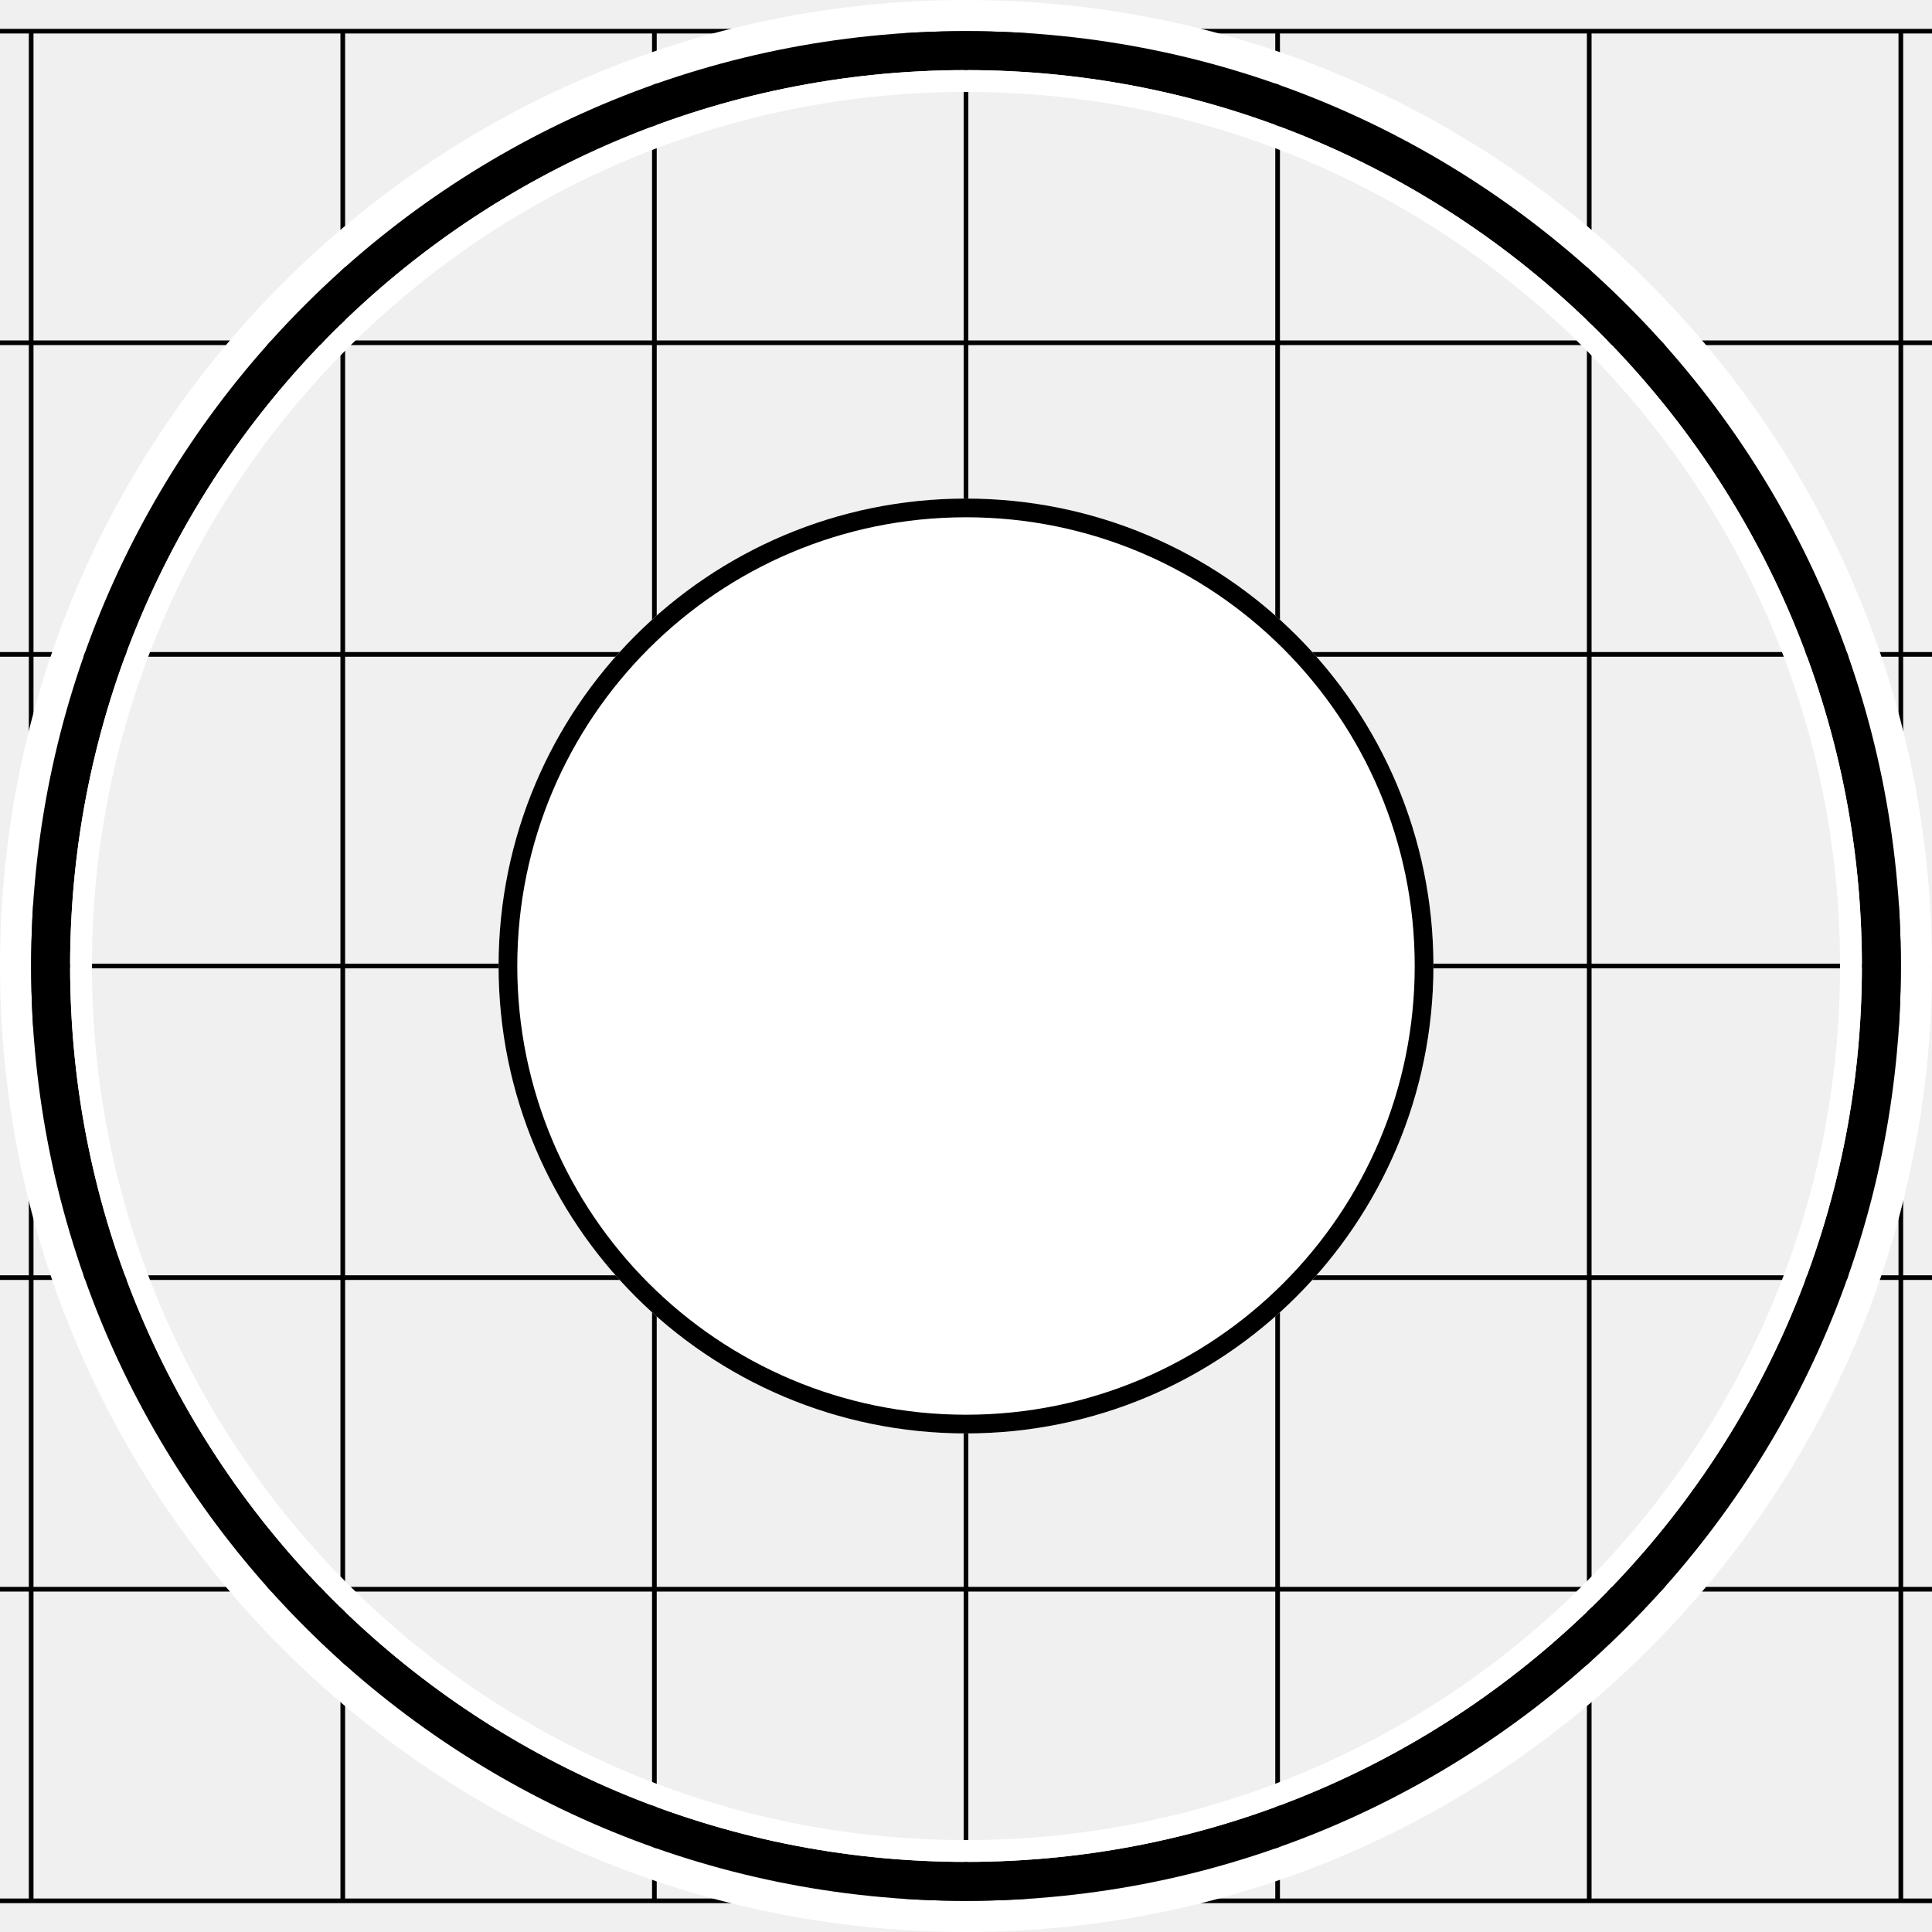
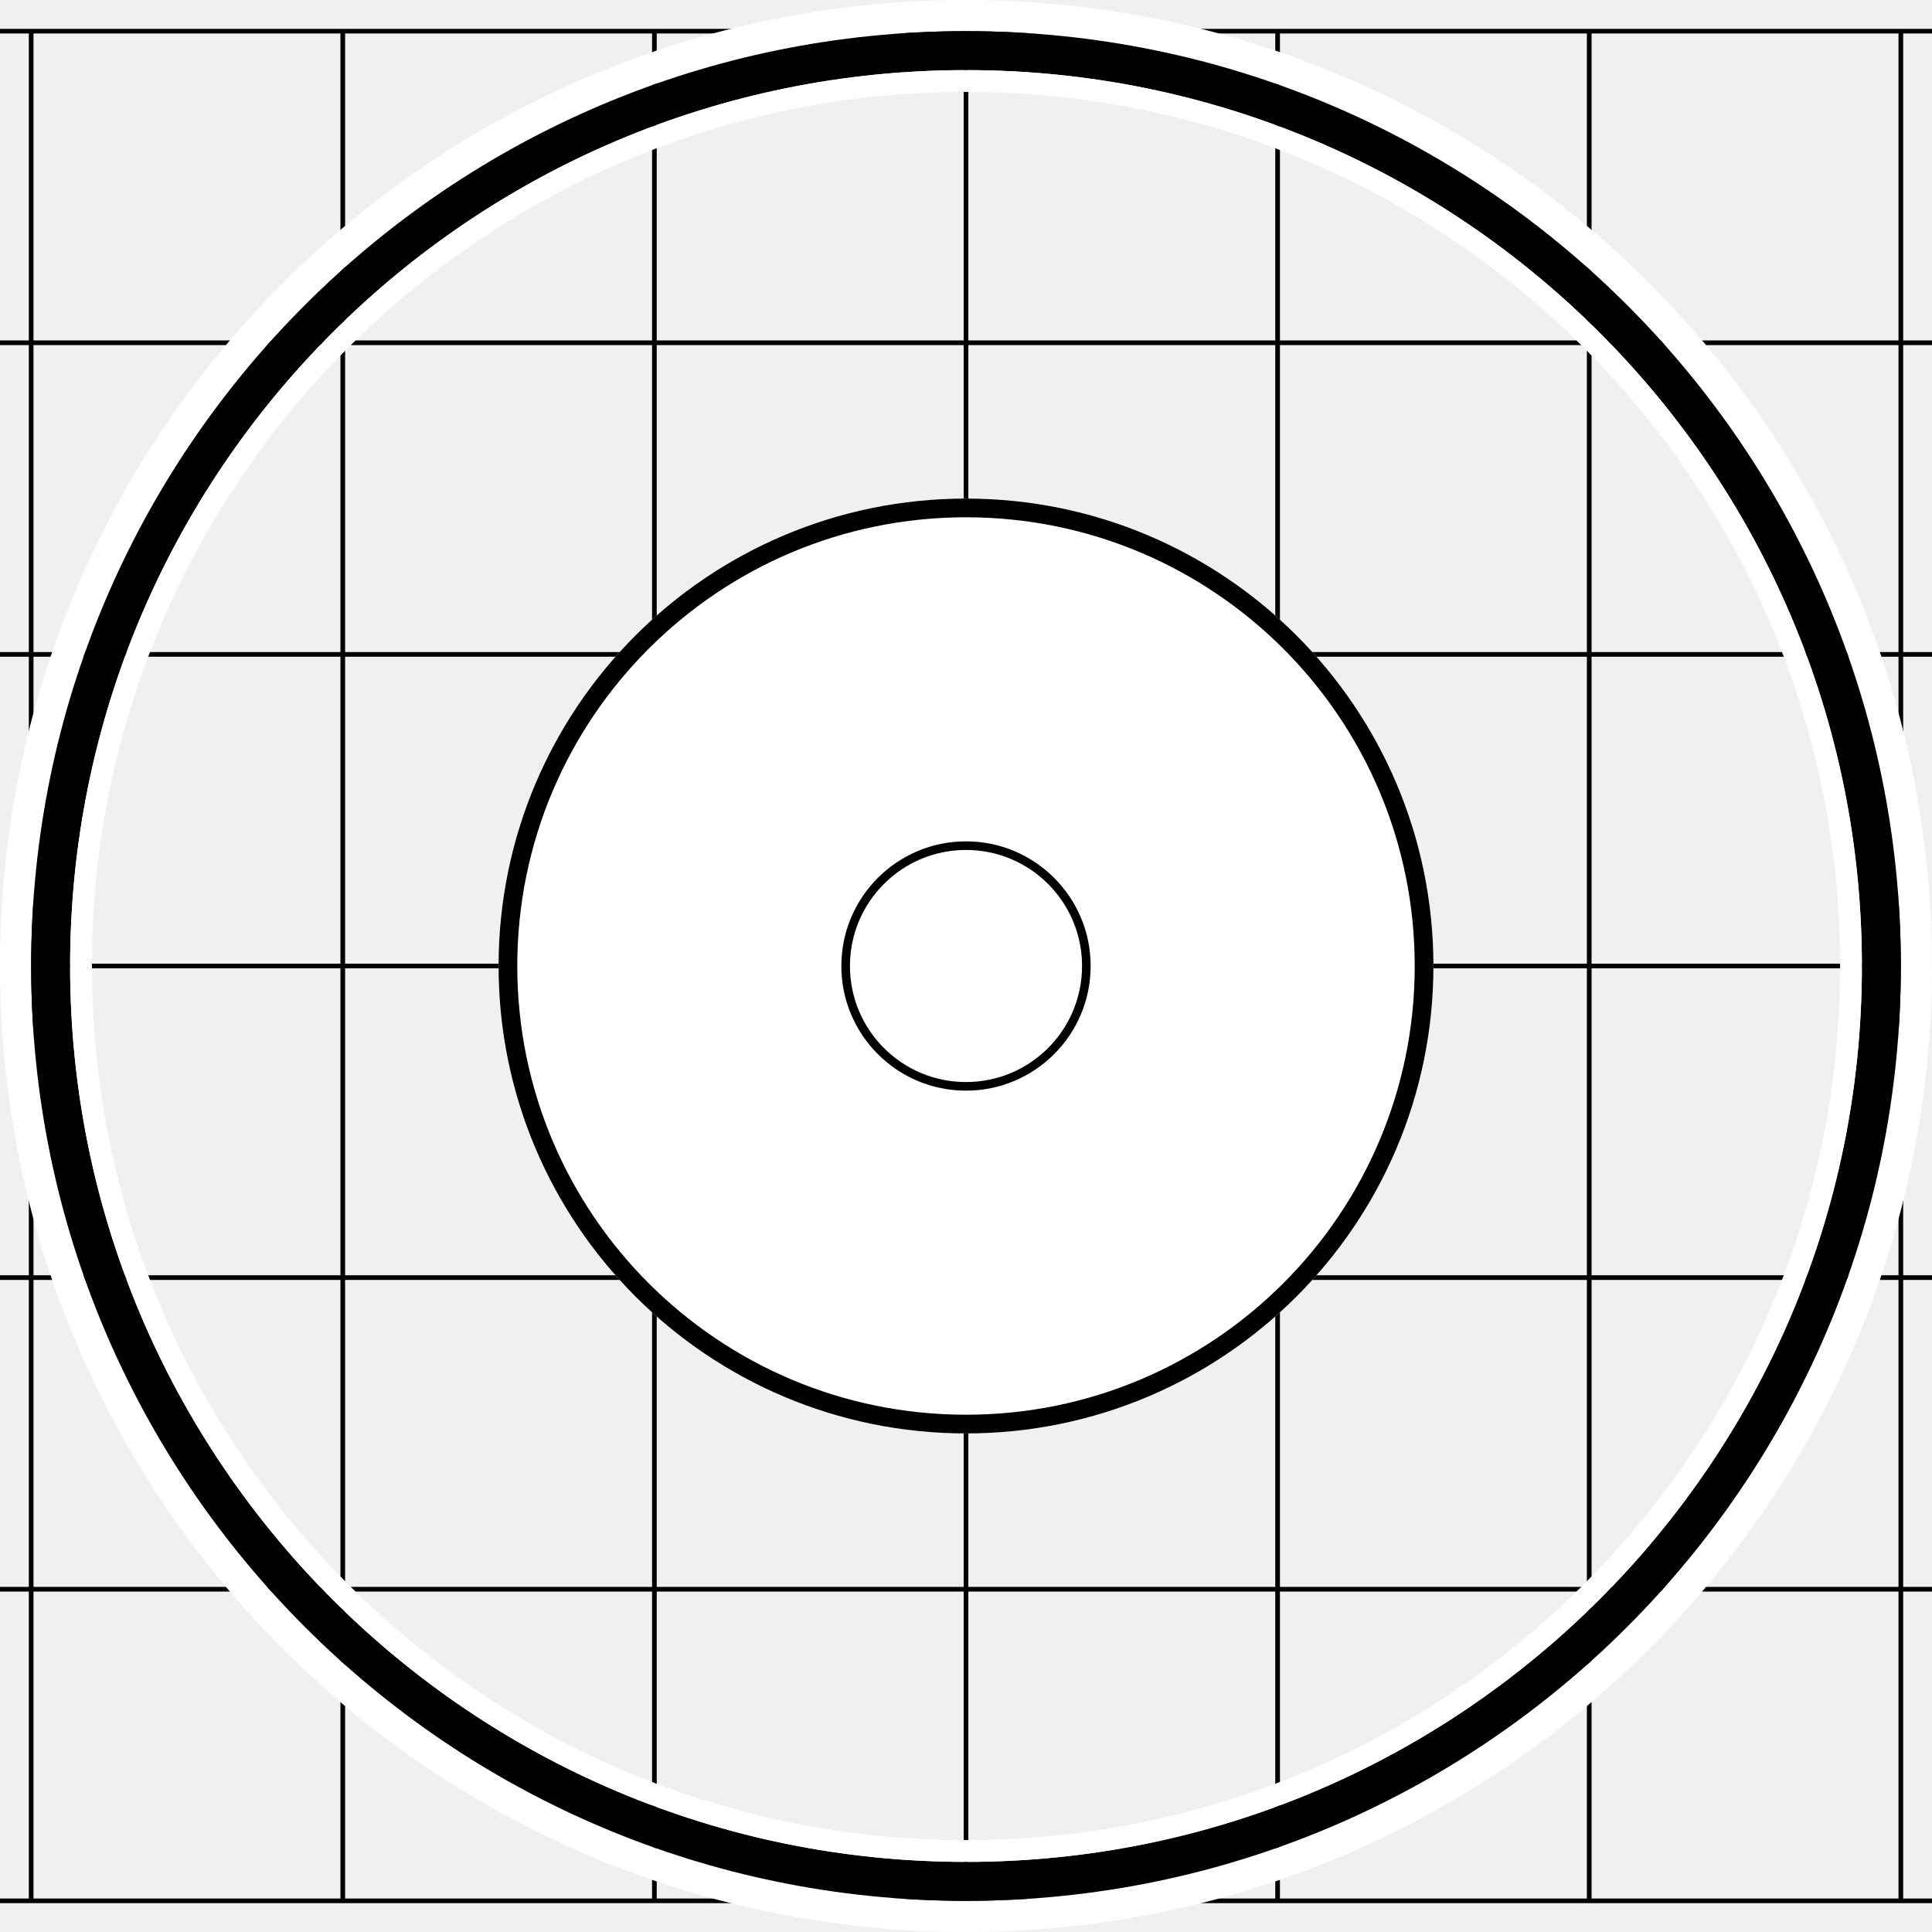
<svg xmlns="http://www.w3.org/2000/svg" id="svg8" version="1.1" viewBox="0 0 620 620" height="620mm" width="620mm">
  <defs id="defs2" />
  <g style="opacity:1" id="layer2">
    <g id="g17242" transform="matrix(0.3779527,0,0,3.779527,4.8580201e-7,9.999991)">
      <g id="g17226" />
      <g id="g17238">
        <path id="path17228" style="fill:none;stroke:#000000;stroke-width:0.397" d="M 0,26.458 H 26.458" />
        <path id="path17230" style="fill:none;stroke:#000000;stroke-width:0.397" d="M 0,52.917 H 26.458" />
        <path id="path17232" style="fill:none;stroke:#000000;stroke-width:0.397" d="M 0,79.375 H 26.458" />
        <path id="path17234" style="fill:none;stroke:#000000;stroke-width:0.397" d="M 0,105.833 H 26.458" />
        <path id="path17236" style="fill:none;stroke:#000000;stroke-width:0.397" d="M 0,132.292 H 26.458" />
      </g>
      <rect id="rect17240" y="0" x="0" width="26.458" style="fill:none;stroke:#000000;stroke-width:0" height="158.75" />
    </g>
    <g transform="matrix(0.3779527,0,0,3.779527,610,10.00002)" id="g17458">
      <g id="g17442" />
      <g id="g17454">
        <path d="M 0,26.458 H 26.458" style="fill:none;stroke:#000000;stroke-width:0.397" id="path17444" />
        <path d="M 0,52.917 H 26.458" style="fill:none;stroke:#000000;stroke-width:0.397" id="path17446" />
        <path d="M 0,79.375 H 26.458" style="fill:none;stroke:#000000;stroke-width:0.397" id="path17448" />
        <path d="M 0,105.833 H 26.458" style="fill:none;stroke:#000000;stroke-width:0.397" id="path17450" />
        <path d="M 0,132.292 H 26.458" style="fill:none;stroke:#000000;stroke-width:0.397" id="path17452" />
      </g>
      <rect height="158.75" style="fill:none;stroke:#000000;stroke-width:0" width="26.458" x="0" y="0" id="rect17456" />
    </g>
    <g id="g18052" transform="matrix(3.779527,0,0,3.779527,10,9.999979)">
      <g id="g18036">
        <path id="path18026" style="fill:none;stroke:#000000;stroke-width:0.397" d="M 26.458,0 V 158.75" />
        <path id="path18028" style="fill:none;stroke:#000000;stroke-width:0.397" d="M 52.917,0 V 158.75" />
        <path id="path18030" style="fill:none;stroke:#000000;stroke-width:0.397" d="M 79.375,0 V 158.75" />
        <path id="path18032" style="fill:none;stroke:#000000;stroke-width:0.397" d="M 105.833,0 V 158.75" />
        <path id="path18034" style="fill:none;stroke:#000000;stroke-width:0.397" d="M 132.292,0 V 158.75" />
      </g>
      <g id="g18048">
        <path id="path18038" style="fill:none;stroke:#000000;stroke-width:0.397" d="M 0,26.458 H 158.75" />
        <path id="path18040" style="fill:none;stroke:#000000;stroke-width:0.397" d="M 0,52.917 H 158.75" />
        <path id="path18042" style="fill:none;stroke:#000000;stroke-width:0.397" d="M 0,79.375 H 158.75" />
        <path id="path18044" style="fill:none;stroke:#000000;stroke-width:0.397" d="M 0,105.833 H 158.75" />
        <path id="path18046" style="fill:none;stroke:#000000;stroke-width:0.397" d="M 0,132.292 H 158.75" />
      </g>
      <rect id="rect18050" y="0" x="0" width="158.75" style="fill:none;stroke:#000000;stroke-width:0" height="158.75" />
    </g>
    <path style="fill:none;stroke:#000000;stroke-width:1.5;stroke-linecap:butt;stroke-linejoin:miter;stroke-miterlimit:4;stroke-dasharray:none;stroke-opacity:1" d="m 0,10 c 620,0 620,0 620,0" id="path18113" />
    <path id="path18117" d="m 0,610 c 620,0 620,0 620,0" style="fill:none;stroke:#000000;stroke-width:1.5;stroke-linecap:butt;stroke-linejoin:miter;stroke-miterlimit:4;stroke-dasharray:none;stroke-opacity:1" />
    <path style="fill:none;stroke:#000000;stroke-width:1.5;stroke-linecap:butt;stroke-linejoin:miter;stroke-miterlimit:4;stroke-dasharray:none;stroke-opacity:1" d="m 10,610 c 0,-600 0,-600 0,-600" id="path18119" />
    <path id="path18121" d="M 610,610 C 610,10 610,10 610,10" style="fill:none;stroke:#000000;stroke-width:1.5;stroke-linecap:butt;stroke-linejoin:miter;stroke-miterlimit:4;stroke-dasharray:none;stroke-opacity:1" />
  </g>
  <g style="opacity:1" id="layer1" transform="translate(-2.8823514e-8,323)">
    <circle style="opacity:1;fill:none;fill-opacity:1;fill-rule:nonzero;stroke:#ffffff;stroke-width:10;stroke-miterlimit:4;stroke-dasharray:none;stroke-opacity:1;paint-order:fill markers stroke" id="path18145" cx="310" cy="-13" r="305" />
    <circle cy="-13" cx="310" id="circle854" style="opacity:1;fill:none;fill-opacity:1;fill-rule:nonzero;stroke:#000000;stroke-width:12.5;stroke-miterlimit:4;stroke-dasharray:none;stroke-opacity:1;paint-order:fill markers stroke" r="293.75" />
    <circle cy="-13" cx="310" id="circle856" style="opacity:1;fill:none;fill-opacity:1;fill-rule:nonzero;stroke:#ffffff;stroke-width:7;stroke-miterlimit:4;stroke-dasharray:none;stroke-opacity:1;paint-order:fill markers stroke" r="284" />
    <circle style="opacity:1;fill:#ffffff;fill-opacity:1;fill-rule:nonzero;stroke:none;stroke-width:12.426;stroke-miterlimit:4;stroke-dasharray:none;stroke-opacity:1;paint-order:fill markers stroke" id="path996" cx="310" cy="-13" r="150" />
    <ellipse style="opacity:1;fill:none;fill-opacity:1;fill-rule:nonzero;stroke:#000000;stroke-width:6;stroke-miterlimit:4;stroke-dasharray:none;stroke-opacity:1;paint-order:fill markers stroke" id="circle998" cx="310" cy="-13" rx="147" ry="147" />
+     <circle style="opacity:1;fill:#ffffff;fill-opacity:1;fill-rule:nonzero;stroke:#000000;stroke-width:2.759;stroke-miterlimit:4;stroke-dasharray:none;stroke-opacity:1;paint-order:fill markers stroke" id="path1056" cx="310" cy="-13" r="38.621" />
  </g>
</svg>
